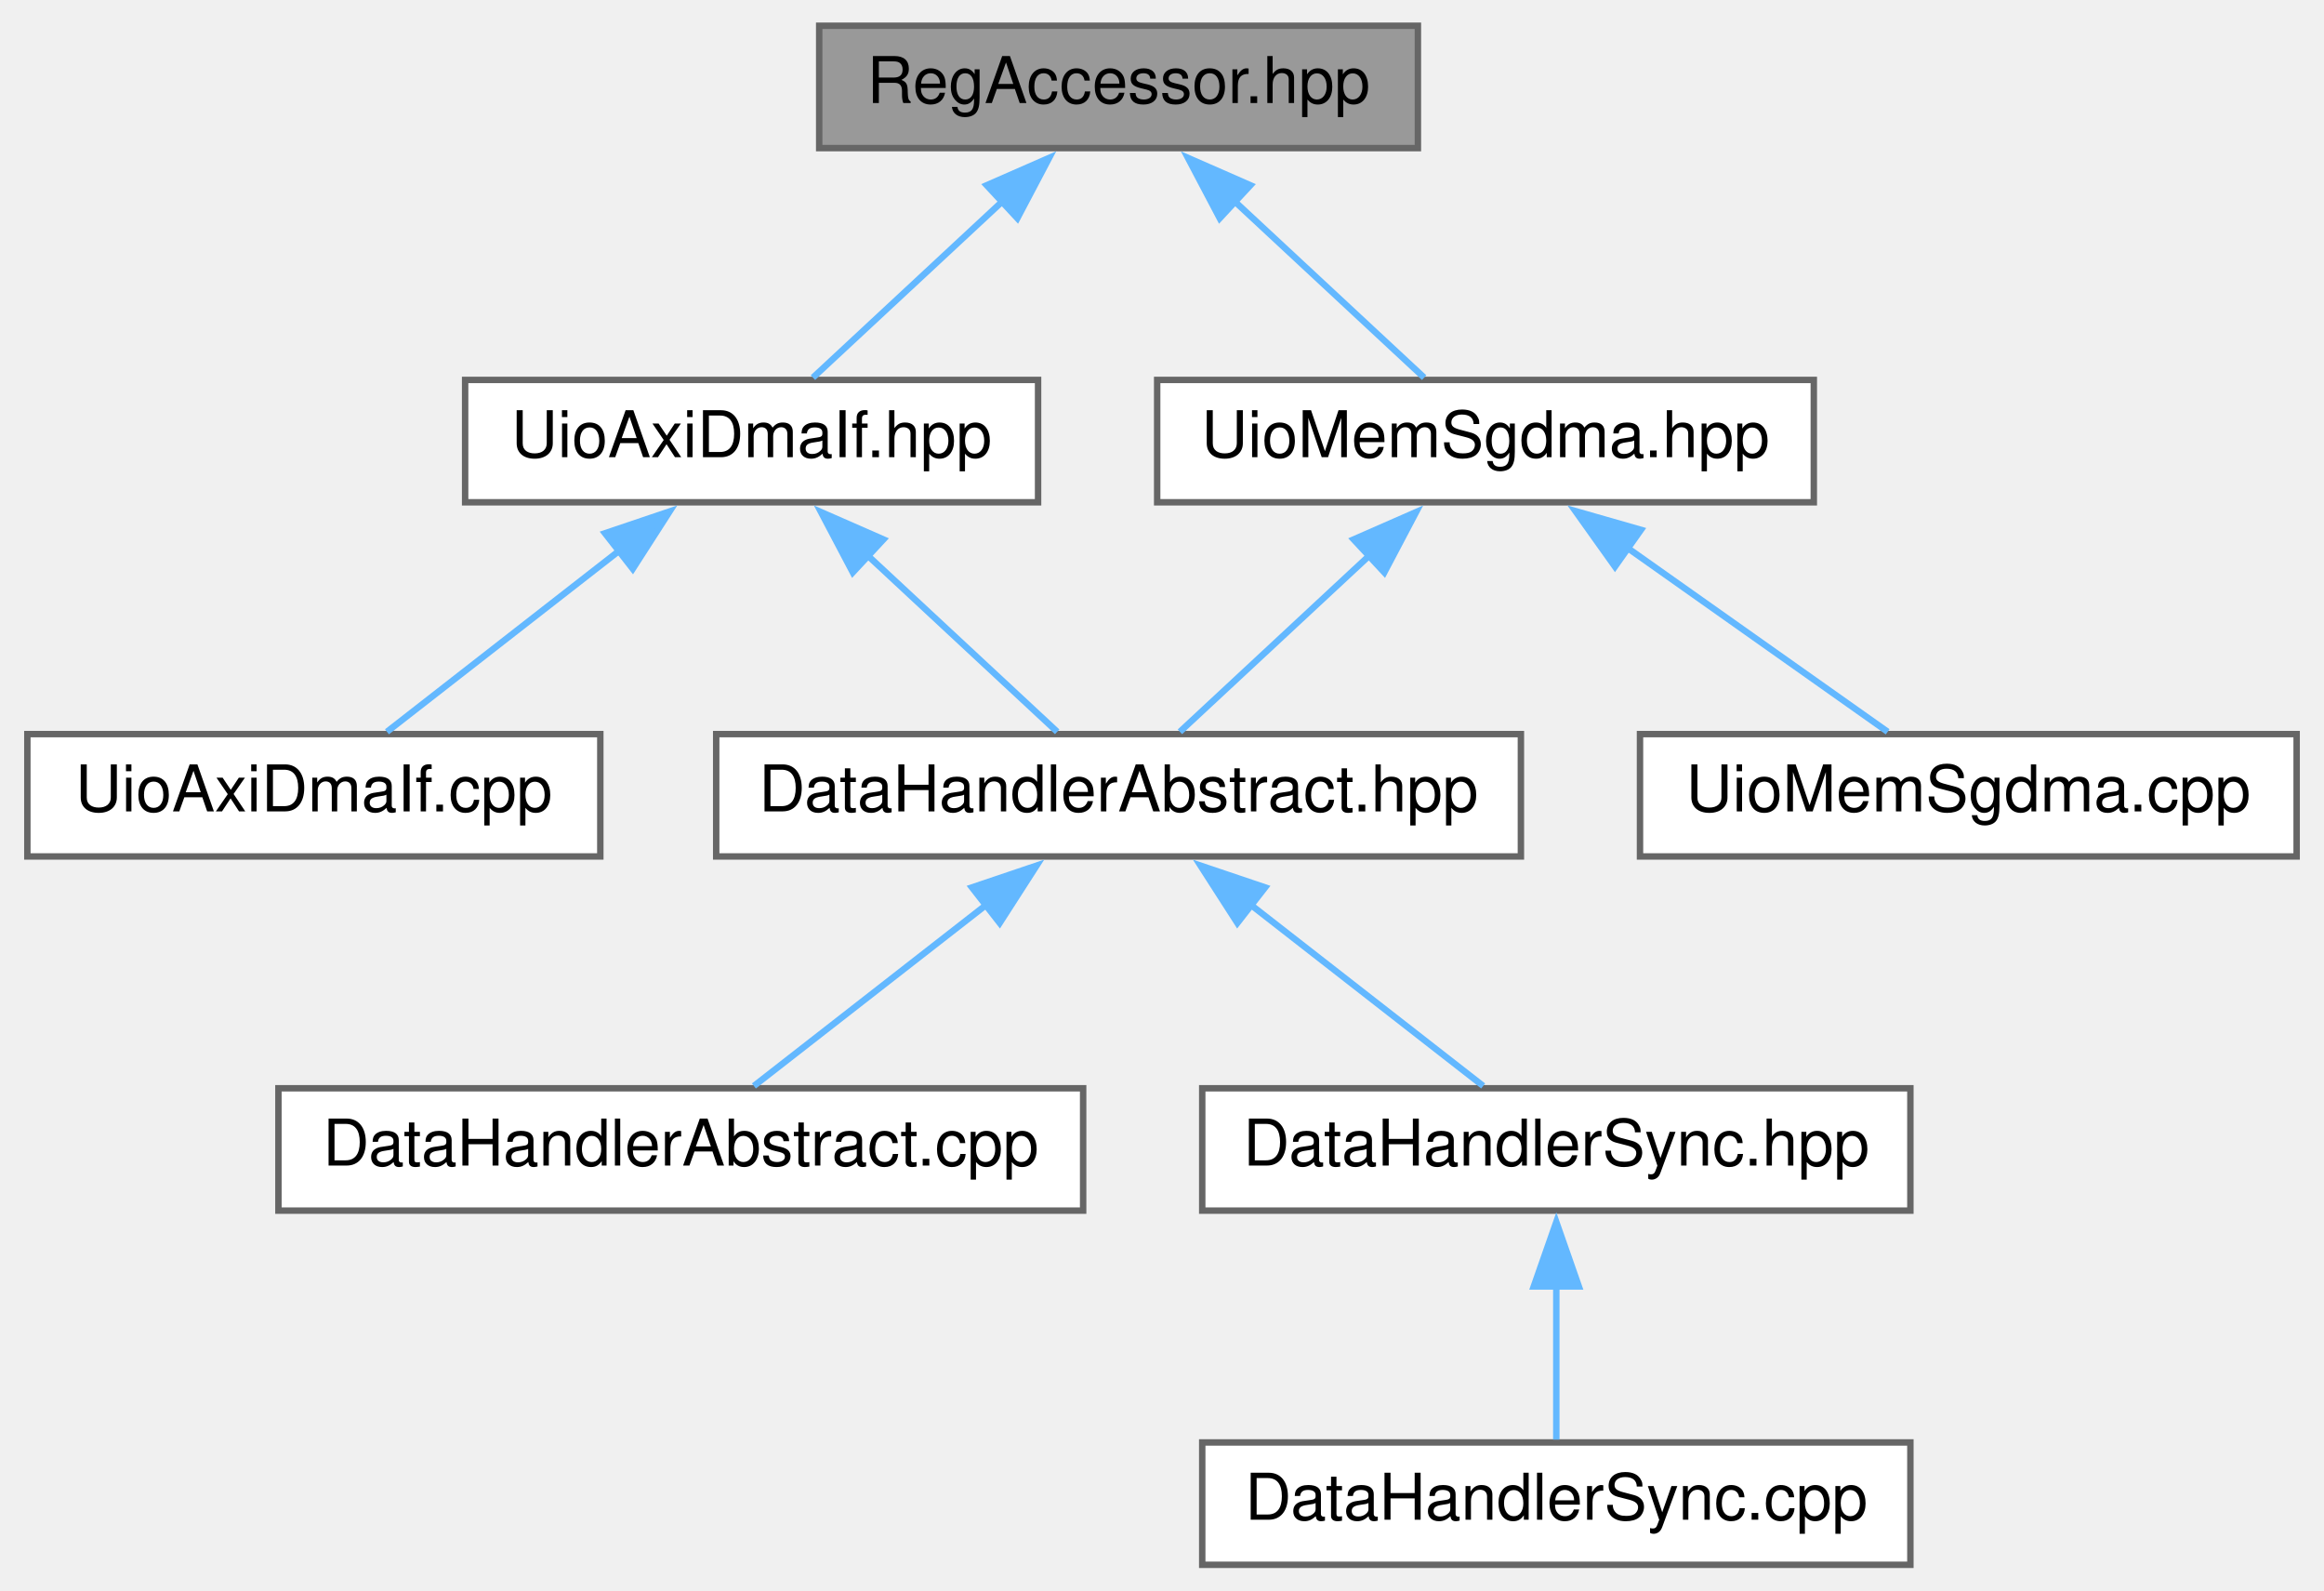
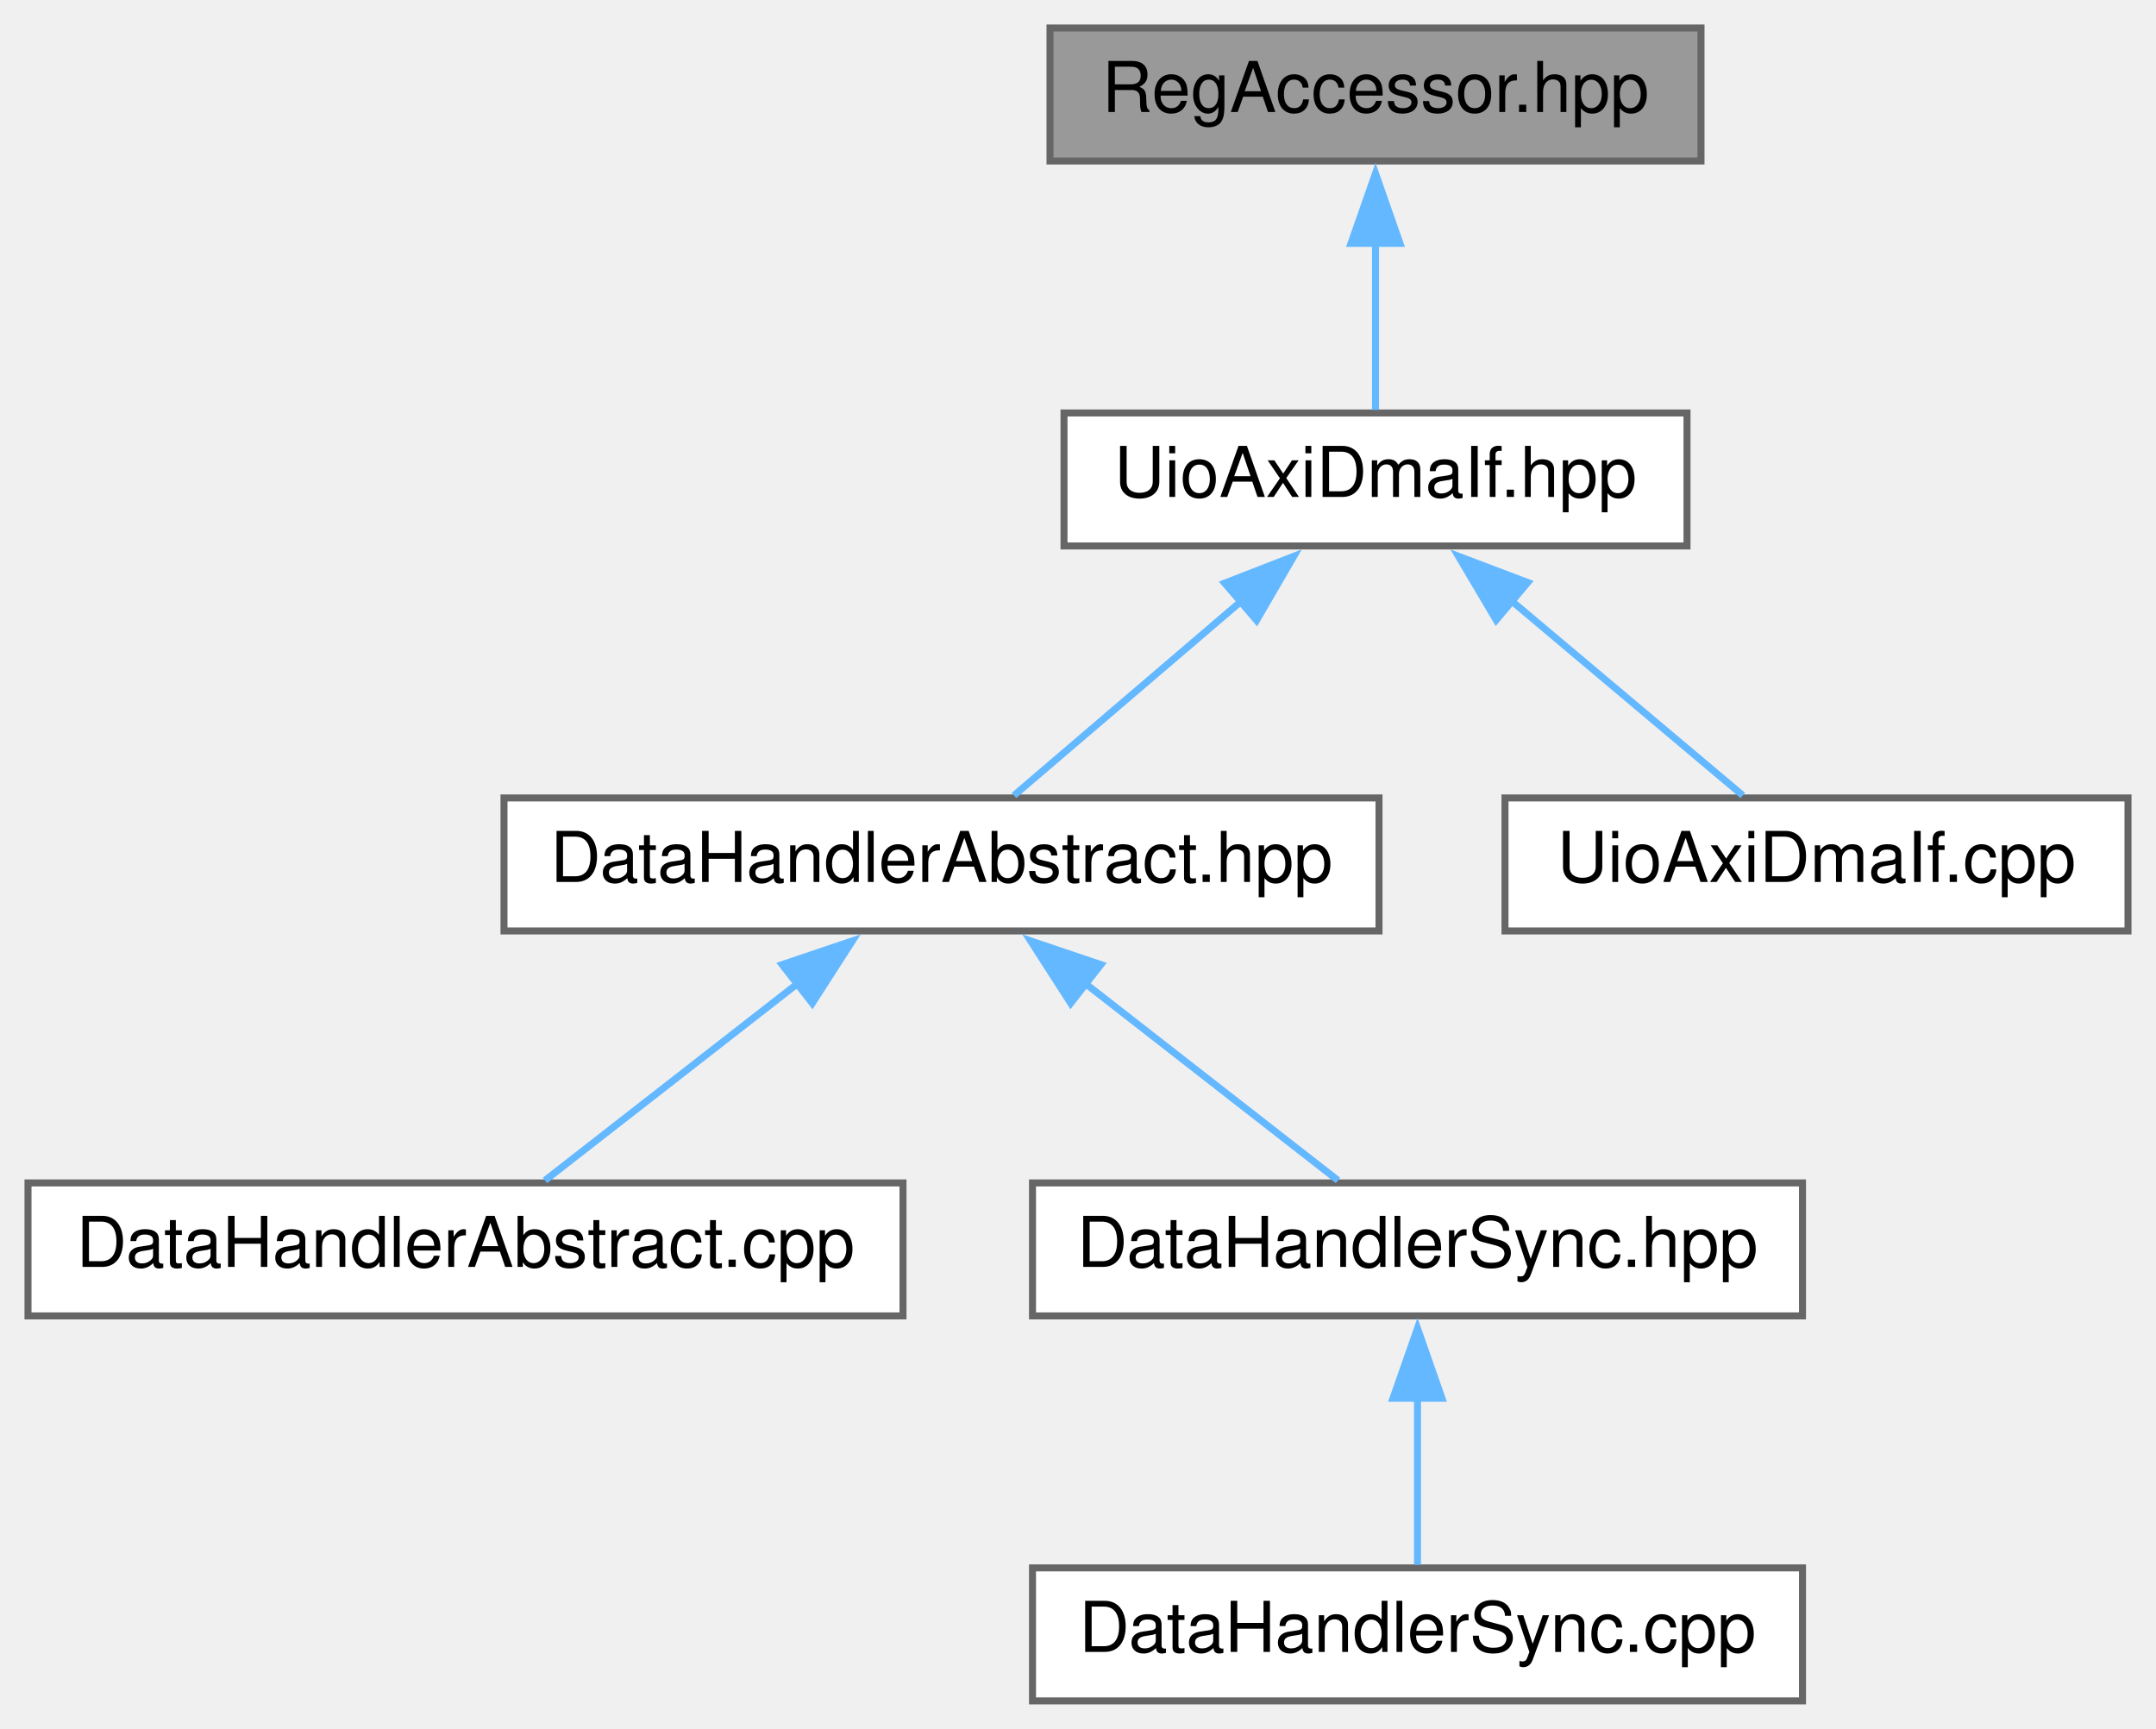
- <svg xmlns="http://www.w3.org/2000/svg" xmlns:xlink="http://www.w3.org/1999/xlink" width="361pt" height="247pt" viewBox="0.00 0.00 360.50 247.00">
+ <svg xmlns="http://www.w3.org/2000/svg" xmlns:xlink="http://www.w3.org/1999/xlink" width="308pt" height="247pt" viewBox="0.00 0.00 308.00 247.00">
  <g id="graph0" class="graph" transform="scale(1 1) rotate(0) translate(4 243)">
    <g id="node1" class="node">
      <g id="a_node1">
        <a xlink:title=" ">
-           <polygon fill="#999999" stroke="#666666" points="216,-239 123,-239 123,-220 216,-220 216,-239" />
-           <text text-anchor="middle" x="169.5" y="-227" font-family="Helvetica,sans-Serif" font-size="10.00">RegAccessor.hpp</text>
+           <polygon fill="#999999" stroke="#666666" points="239,-239 146,-239 146,-220 239,-220 239,-239" />
+           <text text-anchor="middle" x="192.5" y="-227" font-family="Helvetica,sans-Serif" font-size="10.00">RegAccessor.hpp</text>
        </a>
      </g>
    </g>
    <g id="node2" class="node">
      <g id="a_node2">
        <a xlink:href="_uio_axi_dma_if_8hpp.html" target="_top" xlink:title=" ">
-           <polygon fill="white" stroke="#666666" points="157,-184 68,-184 68,-165 157,-165 157,-184" />
-           <text text-anchor="middle" x="112.5" y="-172" font-family="Helvetica,sans-Serif" font-size="10.00">UioAxiDmaIf.hpp</text>
+           <polygon fill="white" stroke="#666666" points="237,-184 148,-184 148,-165 237,-165 237,-184" />
+           <text text-anchor="middle" x="192.5" y="-172" font-family="Helvetica,sans-Serif" font-size="10.00">UioAxiDmaIf.hpp</text>
        </a>
      </g>
    </g>
    <g id="edge1" class="edge">
-       <path fill="none" stroke="#63b8ff" d="M151.55,-211.81C141.77,-202.72 130.06,-191.82 122.03,-184.36" />
-       <polygon fill="#63b8ff" stroke="#63b8ff" points="149.02,-214.23 158.72,-218.48 153.78,-209.11 149.02,-214.23" />
-     </g>
-     <g id="node8" class="node">
-       <g id="a_node8">
-         <a xlink:href="_uio_mem_sgdma_8hpp.html" target="_top" xlink:title=" ">
-           <polygon fill="white" stroke="#666666" points="277.5,-184 175.5,-184 175.5,-165 277.5,-165 277.5,-184" />
-           <text text-anchor="middle" x="226.5" y="-172" font-family="Helvetica,sans-Serif" font-size="10.00">UioMemSgdma.hpp</text>
-         </a>
-       </g>
-     </g>
-     <g id="edge7" class="edge">
-       <path fill="none" stroke="#63b8ff" d="M187.45,-211.81C197.23,-202.72 208.94,-191.82 216.97,-184.36" />
-       <polygon fill="#63b8ff" stroke="#63b8ff" points="185.22,-209.11 180.28,-218.48 189.98,-214.23 185.22,-209.11" />
+       <path fill="none" stroke="#63b8ff" d="M192.5,-208.35C192.5,-200.1 192.5,-190.97 192.5,-184.44" />
+       <polygon fill="#63b8ff" stroke="#63b8ff" points="189,-208.23 192.5,-218.23 196,-208.23 189,-208.23" />
    </g>
    <g id="node3" class="node">
      <g id="a_node3">
        <a xlink:href="_data_handler_abstract_8hpp.html" target="_top" xlink:title=" ">
-           <polygon fill="white" stroke="#666666" points="232,-129 107,-129 107,-110 232,-110 232,-129" />
-           <text text-anchor="middle" x="169.5" y="-117" font-family="Helvetica,sans-Serif" font-size="10.00">DataHandlerAbstract.hpp</text>
+           <polygon fill="white" stroke="#666666" points="193,-129 68,-129 68,-110 193,-110 193,-129" />
+           <text text-anchor="middle" x="130.5" y="-117" font-family="Helvetica,sans-Serif" font-size="10.00">DataHandlerAbstract.hpp</text>
        </a>
      </g>
    </g>
    <g id="edge2" class="edge">
-       <path fill="none" stroke="#63b8ff" d="M130.45,-156.81C140.23,-147.72 151.94,-136.82 159.97,-129.36" />
-       <polygon fill="#63b8ff" stroke="#63b8ff" points="128.22,-154.11 123.28,-163.48 132.98,-159.23 128.22,-154.11" />
+       <path fill="none" stroke="#63b8ff" d="M173.3,-157.09C162.6,-147.94 149.69,-136.9 140.86,-129.36" />
+       <polygon fill="#63b8ff" stroke="#63b8ff" points="170.96,-159.69 180.83,-163.53 175.51,-154.37 170.96,-159.69" />
    </g>
    <g id="node7" class="node">
      <g id="a_node7">
        <a xlink:href="_uio_axi_dma_if_8cpp.html" target="_top" xlink:title=" ">
-           <polygon fill="white" stroke="#666666" points="89,-129 0,-129 0,-110 89,-110 89,-129" />
-           <text text-anchor="middle" x="44.5" y="-117" font-family="Helvetica,sans-Serif" font-size="10.00">UioAxiDmaIf.cpp</text>
+           <polygon fill="white" stroke="#666666" points="300,-129 211,-129 211,-110 300,-110 300,-129" />
+           <text text-anchor="middle" x="255.5" y="-117" font-family="Helvetica,sans-Serif" font-size="10.00">UioAxiDmaIf.cpp</text>
        </a>
      </g>
    </g>
    <g id="edge6" class="edge">
-       <path fill="none" stroke="#63b8ff" d="M92.15,-157.64C80.28,-148.39 65.74,-137.05 55.86,-129.36" />
-       <polygon fill="#63b8ff" stroke="#63b8ff" points="89.73,-160.19 99.77,-163.58 94.04,-154.67 89.73,-160.19" />
+       <path fill="none" stroke="#63b8ff" d="M211.68,-157.37C222.62,-148.16 235.91,-136.98 244.97,-129.36" />
+       <polygon fill="#63b8ff" stroke="#63b8ff" points="209.74,-154.42 204.35,-163.53 214.25,-159.78 209.74,-154.42" />
    </g>
    <g id="node4" class="node">
      <g id="a_node4">
        <a xlink:href="_data_handler_abstract_8cpp.html" target="_top" xlink:title=" ">
-           <polygon fill="white" stroke="#666666" points="164,-74 39,-74 39,-55 164,-55 164,-74" />
-           <text text-anchor="middle" x="101.5" y="-62" font-family="Helvetica,sans-Serif" font-size="10.00">DataHandlerAbstract.cpp</text>
+           <polygon fill="white" stroke="#666666" points="125,-74 0,-74 0,-55 125,-55 125,-74" />
+           <text text-anchor="middle" x="62.5" y="-62" font-family="Helvetica,sans-Serif" font-size="10.00">DataHandlerAbstract.cpp</text>
        </a>
      </g>
    </g>
    <g id="edge3" class="edge">
-       <path fill="none" stroke="#63b8ff" d="M149.15,-102.64C137.28,-93.39 122.74,-82.05 112.86,-74.36" />
-       <polygon fill="#63b8ff" stroke="#63b8ff" points="146.73,-105.19 156.77,-108.58 151.04,-99.67 146.73,-105.19" />
+       <path fill="none" stroke="#63b8ff" d="M110.15,-102.64C98.28,-93.39 83.74,-82.05 73.86,-74.36" />
+       <polygon fill="#63b8ff" stroke="#63b8ff" points="107.73,-105.19 117.77,-108.58 112.04,-99.67 107.73,-105.19" />
    </g>
    <g id="node5" class="node">
      <g id="a_node5">
        <a xlink:href="_data_handler_sync_8hpp.html" target="_top" xlink:title=" ">
-           <polygon fill="white" stroke="#666666" points="292.5,-74 182.5,-74 182.5,-55 292.5,-55 292.5,-74" />
-           <text text-anchor="middle" x="237.5" y="-62" font-family="Helvetica,sans-Serif" font-size="10.00">DataHandlerSync.hpp</text>
+           <polygon fill="white" stroke="#666666" points="253.5,-74 143.5,-74 143.5,-55 253.5,-55 253.5,-74" />
+           <text text-anchor="middle" x="198.5" y="-62" font-family="Helvetica,sans-Serif" font-size="10.00">DataHandlerSync.hpp</text>
        </a>
      </g>
    </g>
    <g id="edge4" class="edge">
-       <path fill="none" stroke="#63b8ff" d="M189.85,-102.64C201.72,-93.39 216.26,-82.05 226.14,-74.36" />
-       <polygon fill="#63b8ff" stroke="#63b8ff" points="187.96,-99.67 182.23,-108.58 192.27,-105.19 187.96,-99.67" />
+       <path fill="none" stroke="#63b8ff" d="M150.85,-102.64C162.72,-93.39 177.26,-82.05 187.14,-74.36" />
+       <polygon fill="#63b8ff" stroke="#63b8ff" points="148.96,-99.67 143.23,-108.58 153.27,-105.19 148.96,-99.67" />
    </g>
    <g id="node6" class="node">
      <g id="a_node6">
        <a xlink:href="_data_handler_sync_8cpp.html" target="_top" xlink:title=" ">
-           <polygon fill="white" stroke="#666666" points="292.5,-19 182.5,-19 182.5,0 292.5,0 292.5,-19" />
-           <text text-anchor="middle" x="237.5" y="-7" font-family="Helvetica,sans-Serif" font-size="10.00">DataHandlerSync.cpp</text>
+           <polygon fill="white" stroke="#666666" points="253.5,-19 143.5,-19 143.5,0 253.5,0 253.5,-19" />
+           <text text-anchor="middle" x="198.5" y="-7" font-family="Helvetica,sans-Serif" font-size="10.00">DataHandlerSync.cpp</text>
        </a>
      </g>
    </g>
    <g id="edge5" class="edge">
-       <path fill="none" stroke="#63b8ff" d="M237.5,-43.35C237.5,-35.1 237.5,-25.97 237.5,-19.44" />
-       <polygon fill="#63b8ff" stroke="#63b8ff" points="234,-43.23 237.5,-53.23 241,-43.23 234,-43.23" />
-     </g>
-     <g id="edge8" class="edge">
-       <path fill="none" stroke="#63b8ff" d="M208.55,-156.81C198.77,-147.72 187.06,-136.82 179.03,-129.36" />
-       <polygon fill="#63b8ff" stroke="#63b8ff" points="206.02,-159.23 215.72,-163.48 210.78,-154.11 206.02,-159.23" />
-     </g>
-     <g id="node9" class="node">
-       <g id="a_node9">
-         <a xlink:href="_uio_mem_sgdma_8cpp.html" target="_top" xlink:title=" ">
-           <polygon fill="white" stroke="#666666" points="352.5,-129 250.5,-129 250.5,-110 352.5,-110 352.5,-129" />
-           <text text-anchor="middle" x="301.5" y="-117" font-family="Helvetica,sans-Serif" font-size="10.00">UioMemSgdma.cpp</text>
-         </a>
-       </g>
-     </g>
-     <g id="edge9" class="edge">
-       <path fill="none" stroke="#63b8ff" d="M248.55,-157.92C261.72,-148.61 277.97,-137.13 288.97,-129.36" />
-       <polygon fill="#63b8ff" stroke="#63b8ff" points="246.61,-155.01 240.46,-163.64 250.65,-160.72 246.61,-155.01" />
+       <path fill="none" stroke="#63b8ff" d="M198.5,-43.35C198.5,-35.1 198.5,-25.97 198.5,-19.44" />
+       <polygon fill="#63b8ff" stroke="#63b8ff" points="195,-43.23 198.5,-53.23 202,-43.23 195,-43.23" />
    </g>
  </g>
</svg>
